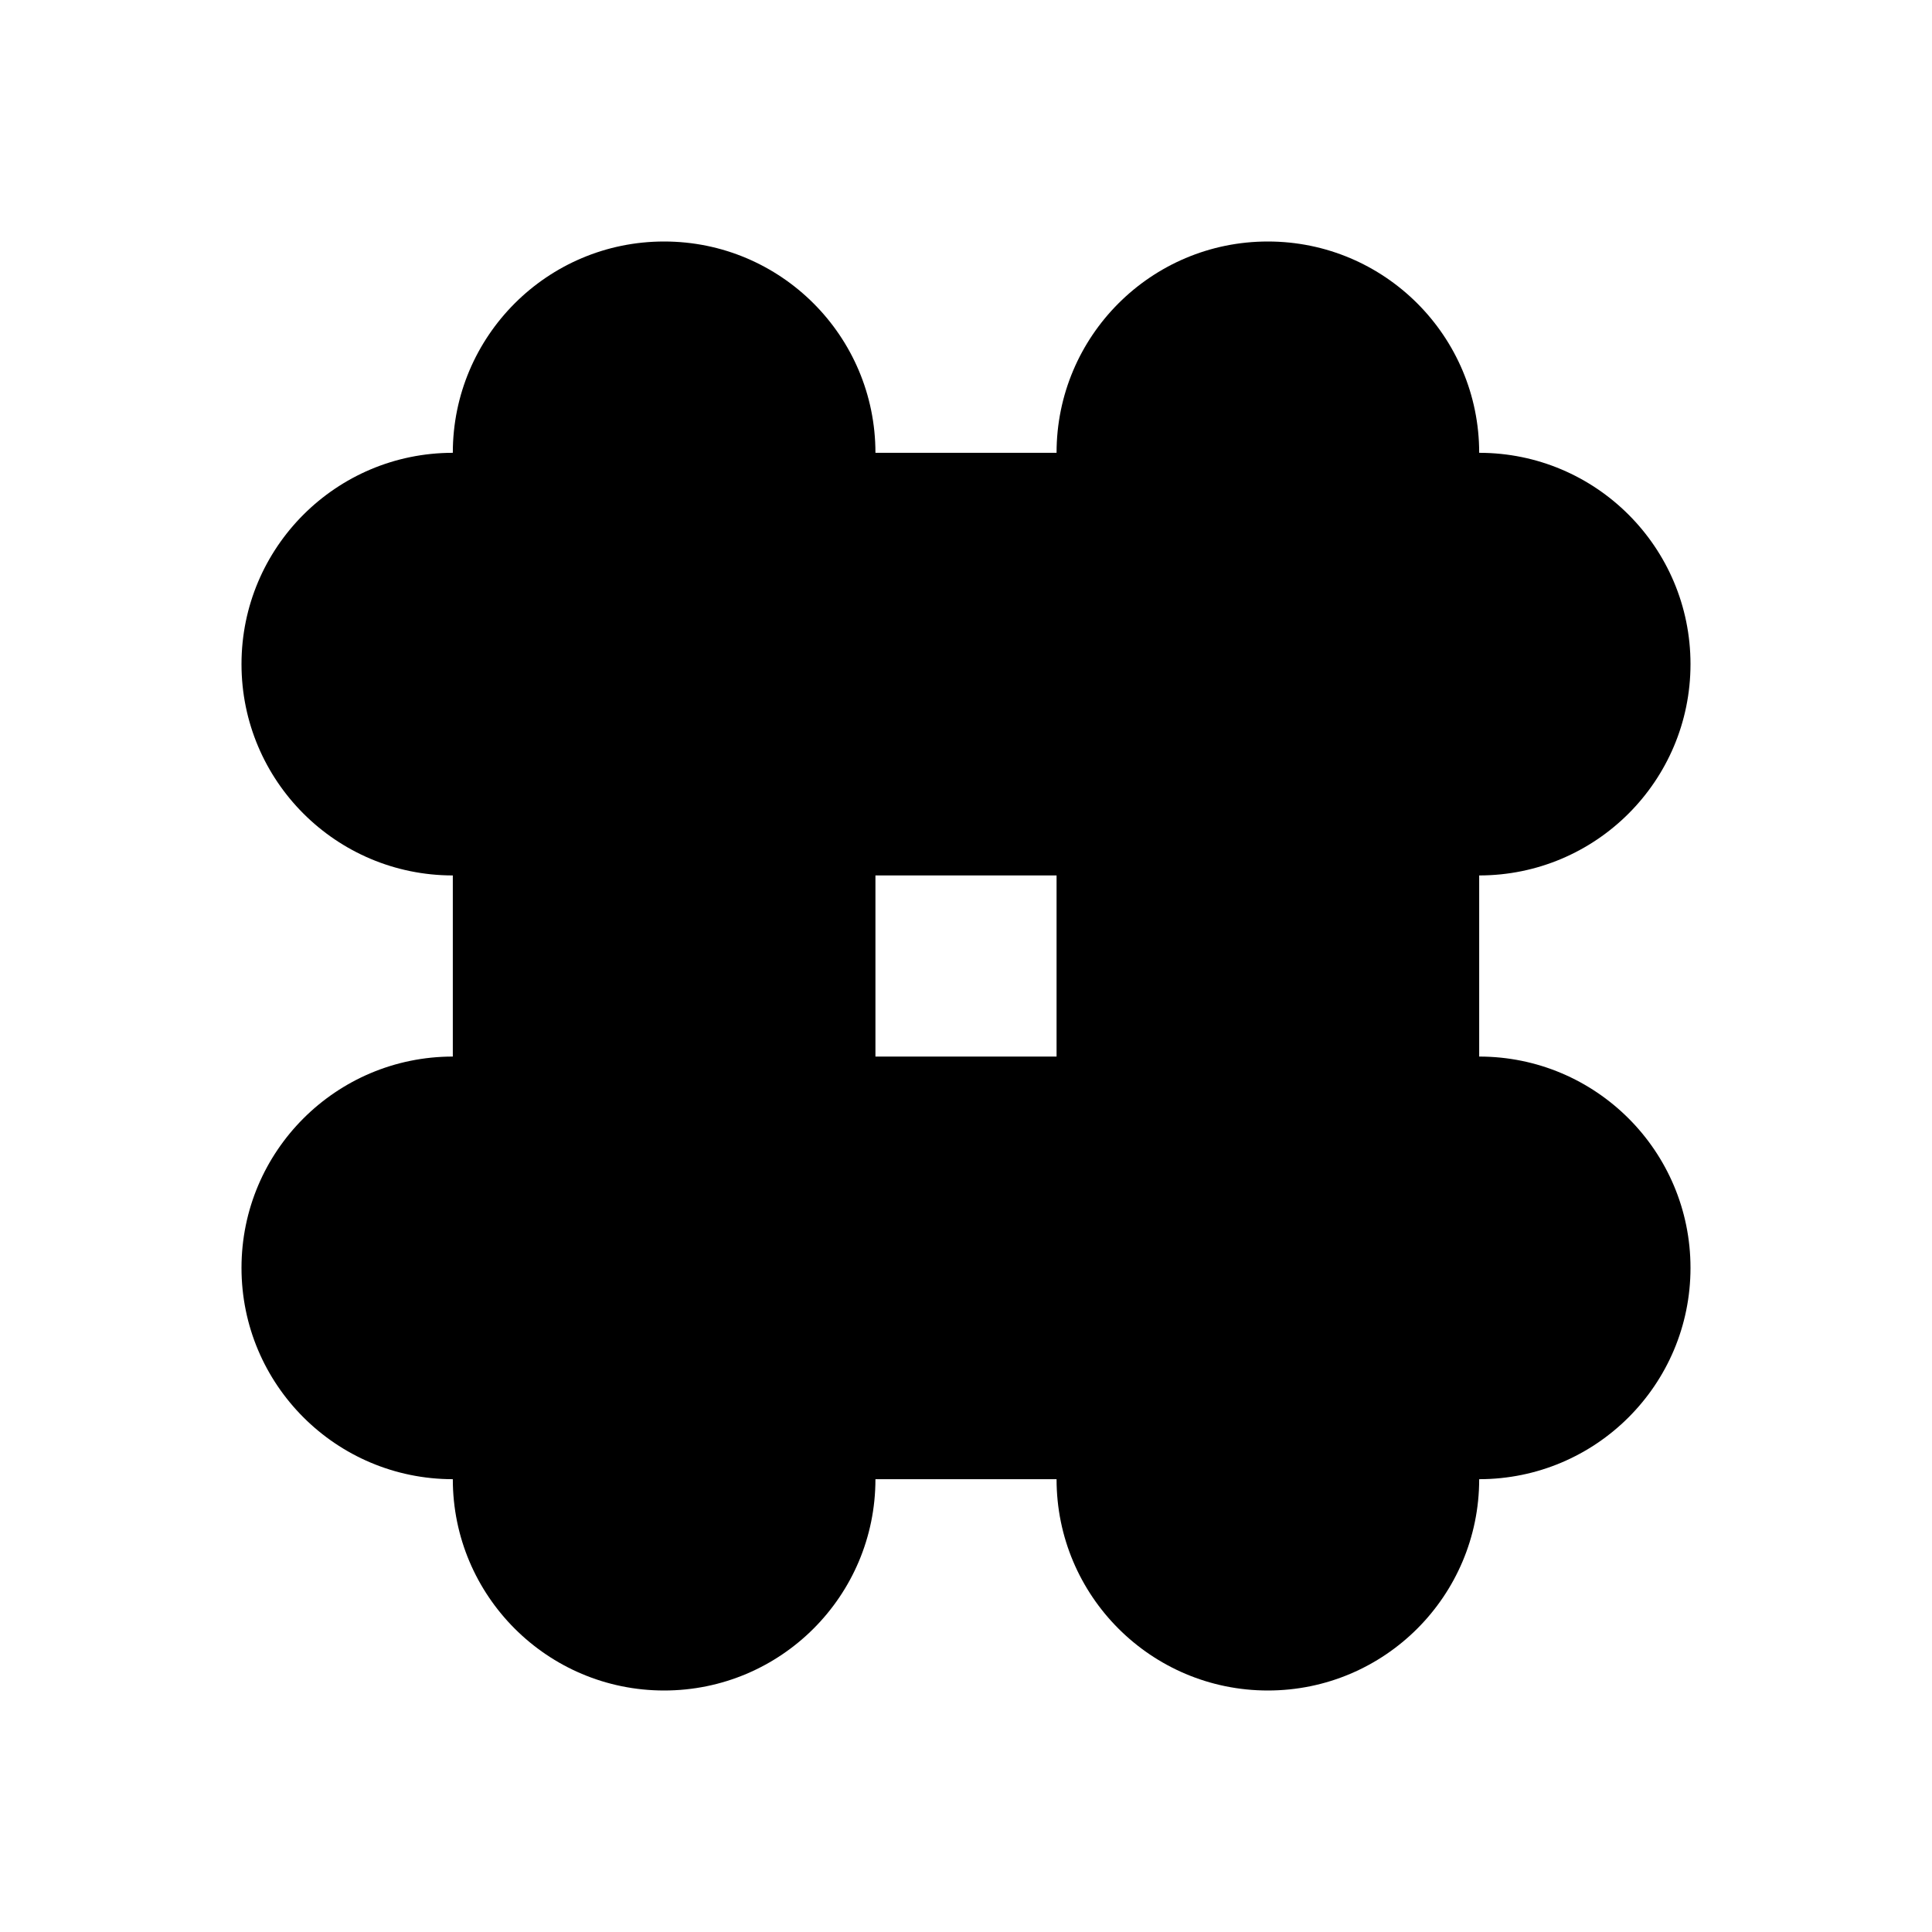
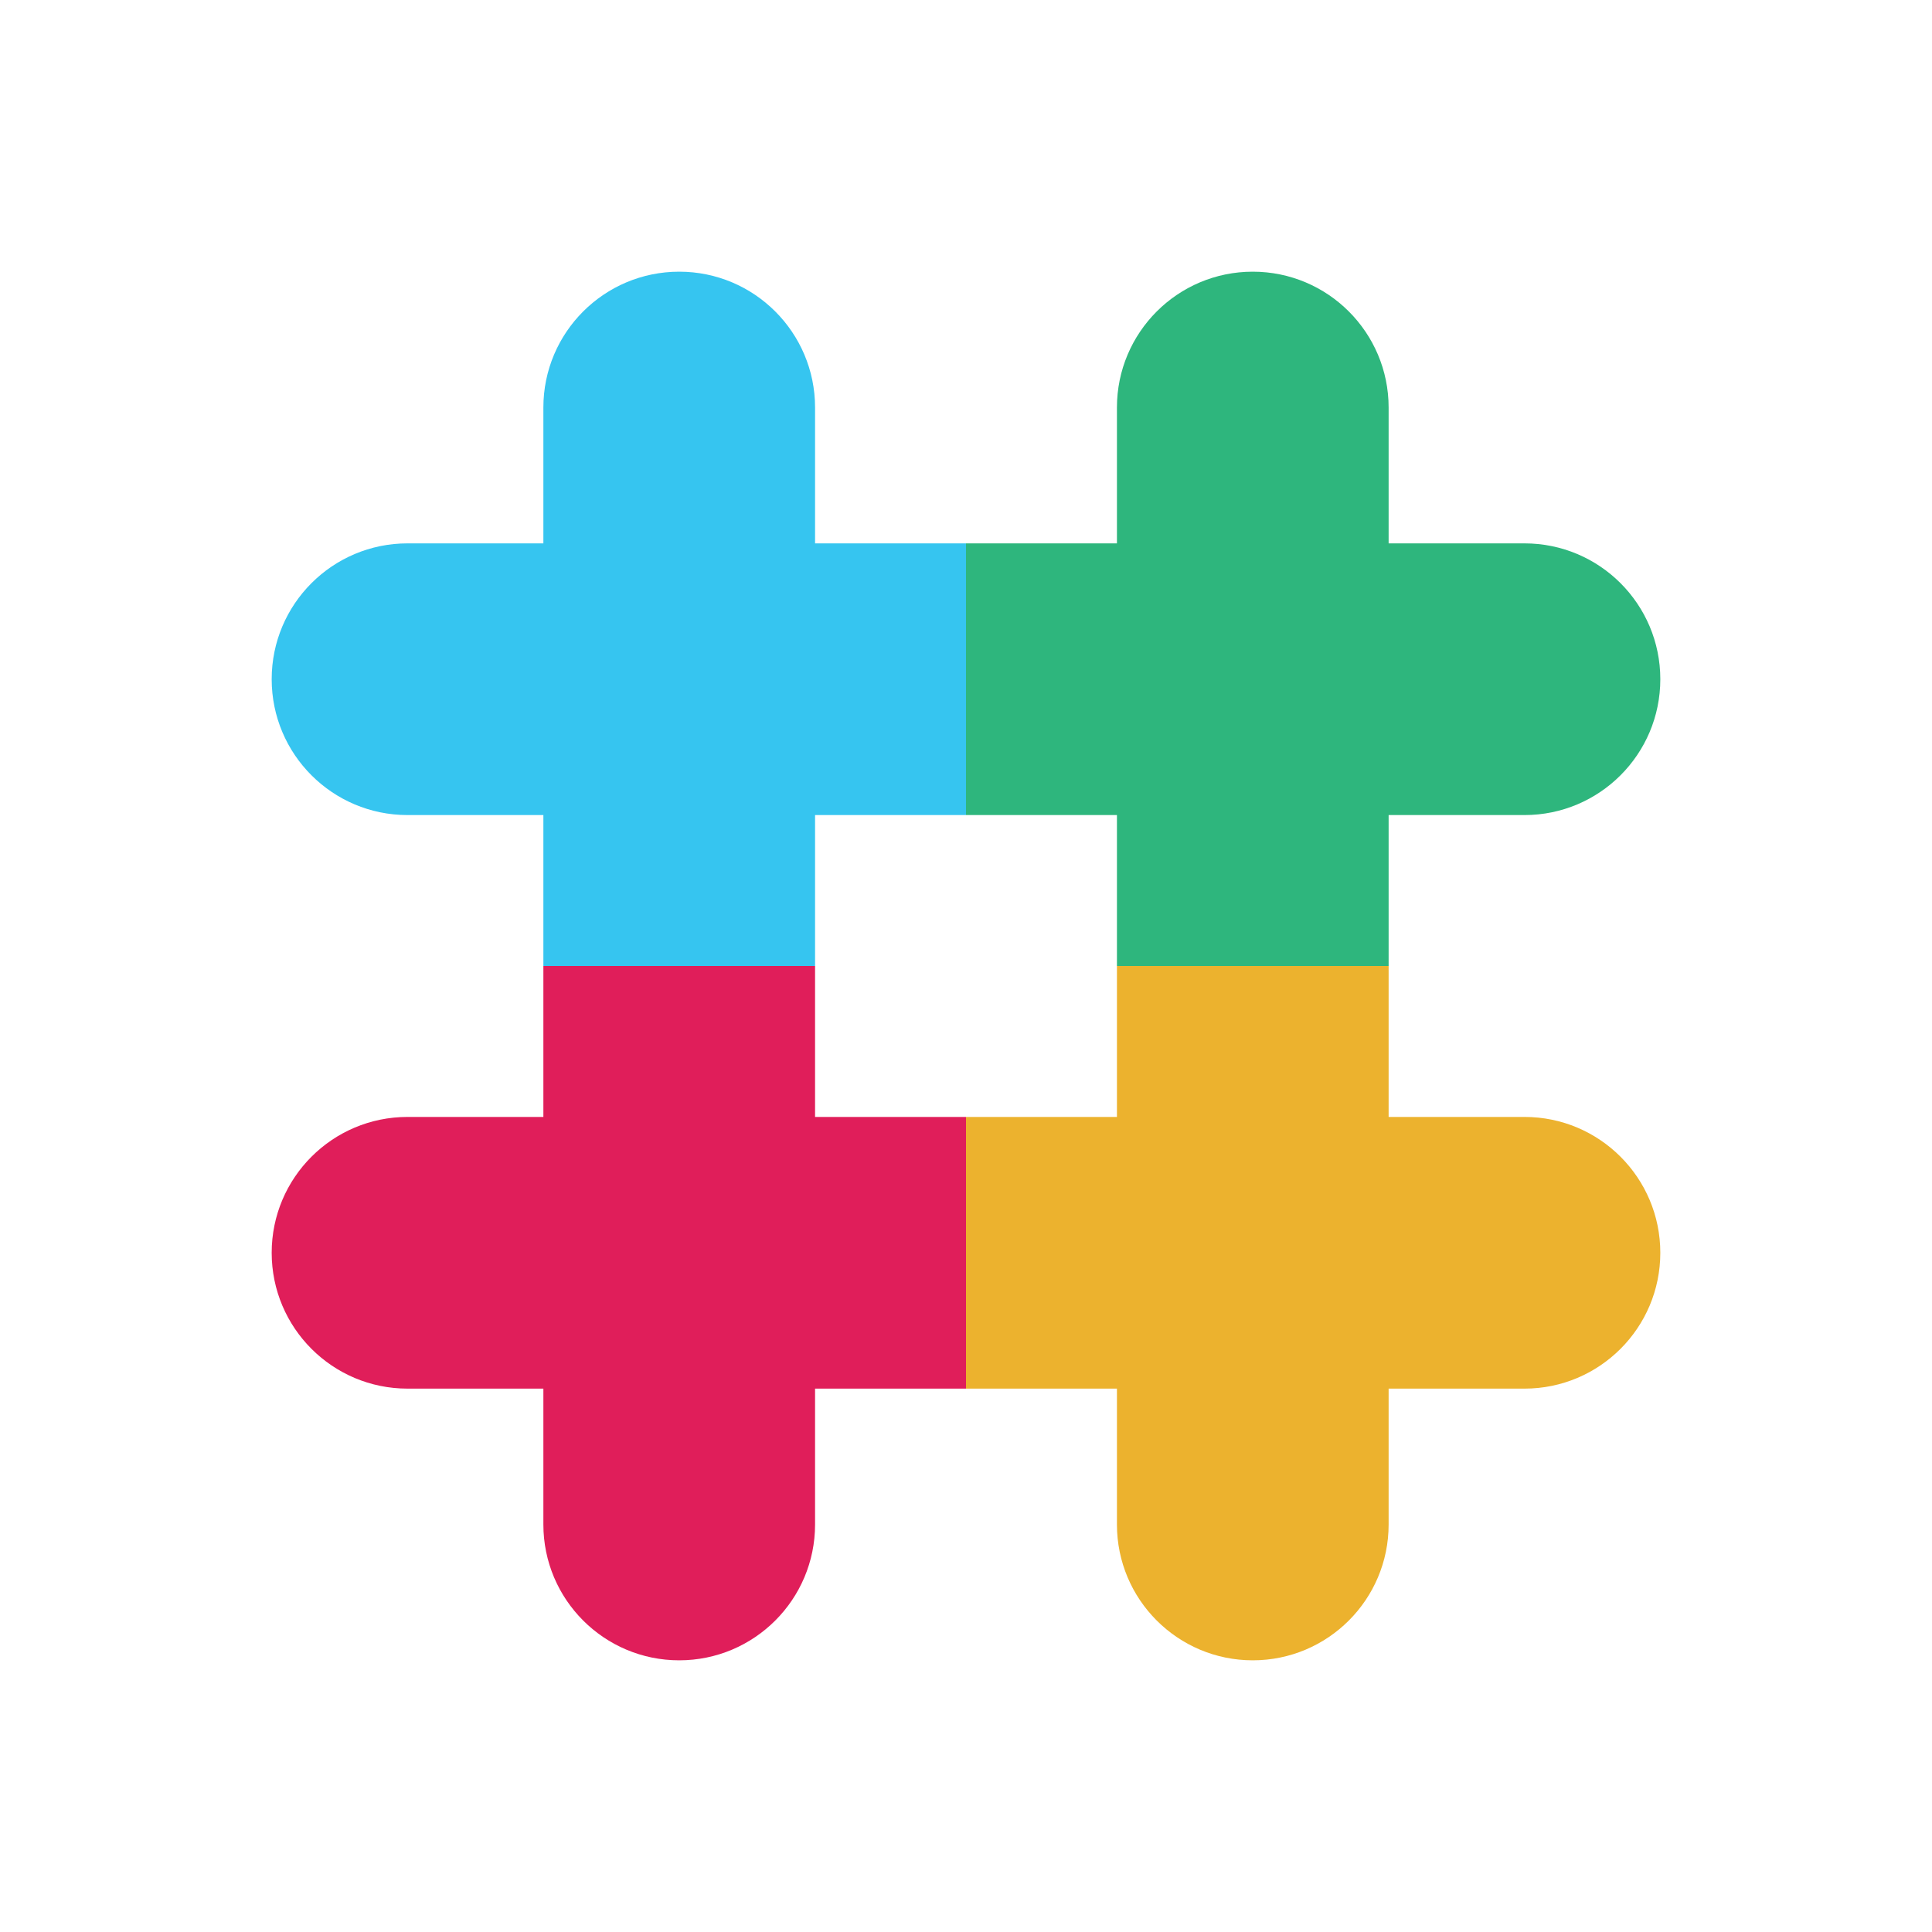
<svg xmlns="http://www.w3.org/2000/svg" viewBox="0 0 64 64">
-   <rect x="15" y="8" width="14" height="48" rx="7" fill="#000" />
-   <rect x="35" y="8" width="14" height="48" rx="7" fill="#000" />
-   <rect x="8" y="15" width="48" height="14" rx="7" fill="#000" />
-   <rect x="8" y="35" width="48" height="14" rx="7" fill="#000" />
+   <defs>
+     <clipPath id="sl-lv">
+       <rect x="18" y="9" width="9" height="46" rx="4.5" />
+     </clipPath>
+     <clipPath id="sl-rv">
+       <rect x="37" y="9" width="9" height="46" rx="4.5" />
+     </clipPath>
+     <clipPath id="sl-th">
+       <rect x="9" y="18" width="46" height="9" rx="4.5" />
+     </clipPath>
+     <clipPath id="sl-bh">
+       <rect x="9" y="37" width="46" height="9" rx="4.5" />
+     </clipPath>
+   </defs>
+   <rect x="18" y="9" width="9" height="23" fill="#36C5F0" clip-path="url(#sl-lv)" />
+   <rect x="18" y="32" width="9" height="23" fill="#E01E5A" clip-path="url(#sl-lv)" />
+   <rect x="37" y="9" width="9" height="23" fill="#2EB67D" clip-path="url(#sl-rv)" />
+   <rect x="37" y="32" width="9" height="23" fill="#ECB22E" clip-path="url(#sl-rv)" />
+   <rect x="9" y="18" width="23" height="9" fill="#36C5F0" clip-path="url(#sl-th)" />
+   <rect x="32" y="18" width="23" height="9" fill="#2EB67D" clip-path="url(#sl-th)" />
+   <rect x="9" y="37" width="23" height="9" fill="#E01E5A" clip-path="url(#sl-bh)" />
+   <rect x="32" y="37" width="23" height="9" fill="#ECB22E" clip-path="url(#sl-bh)" />
</svg>
